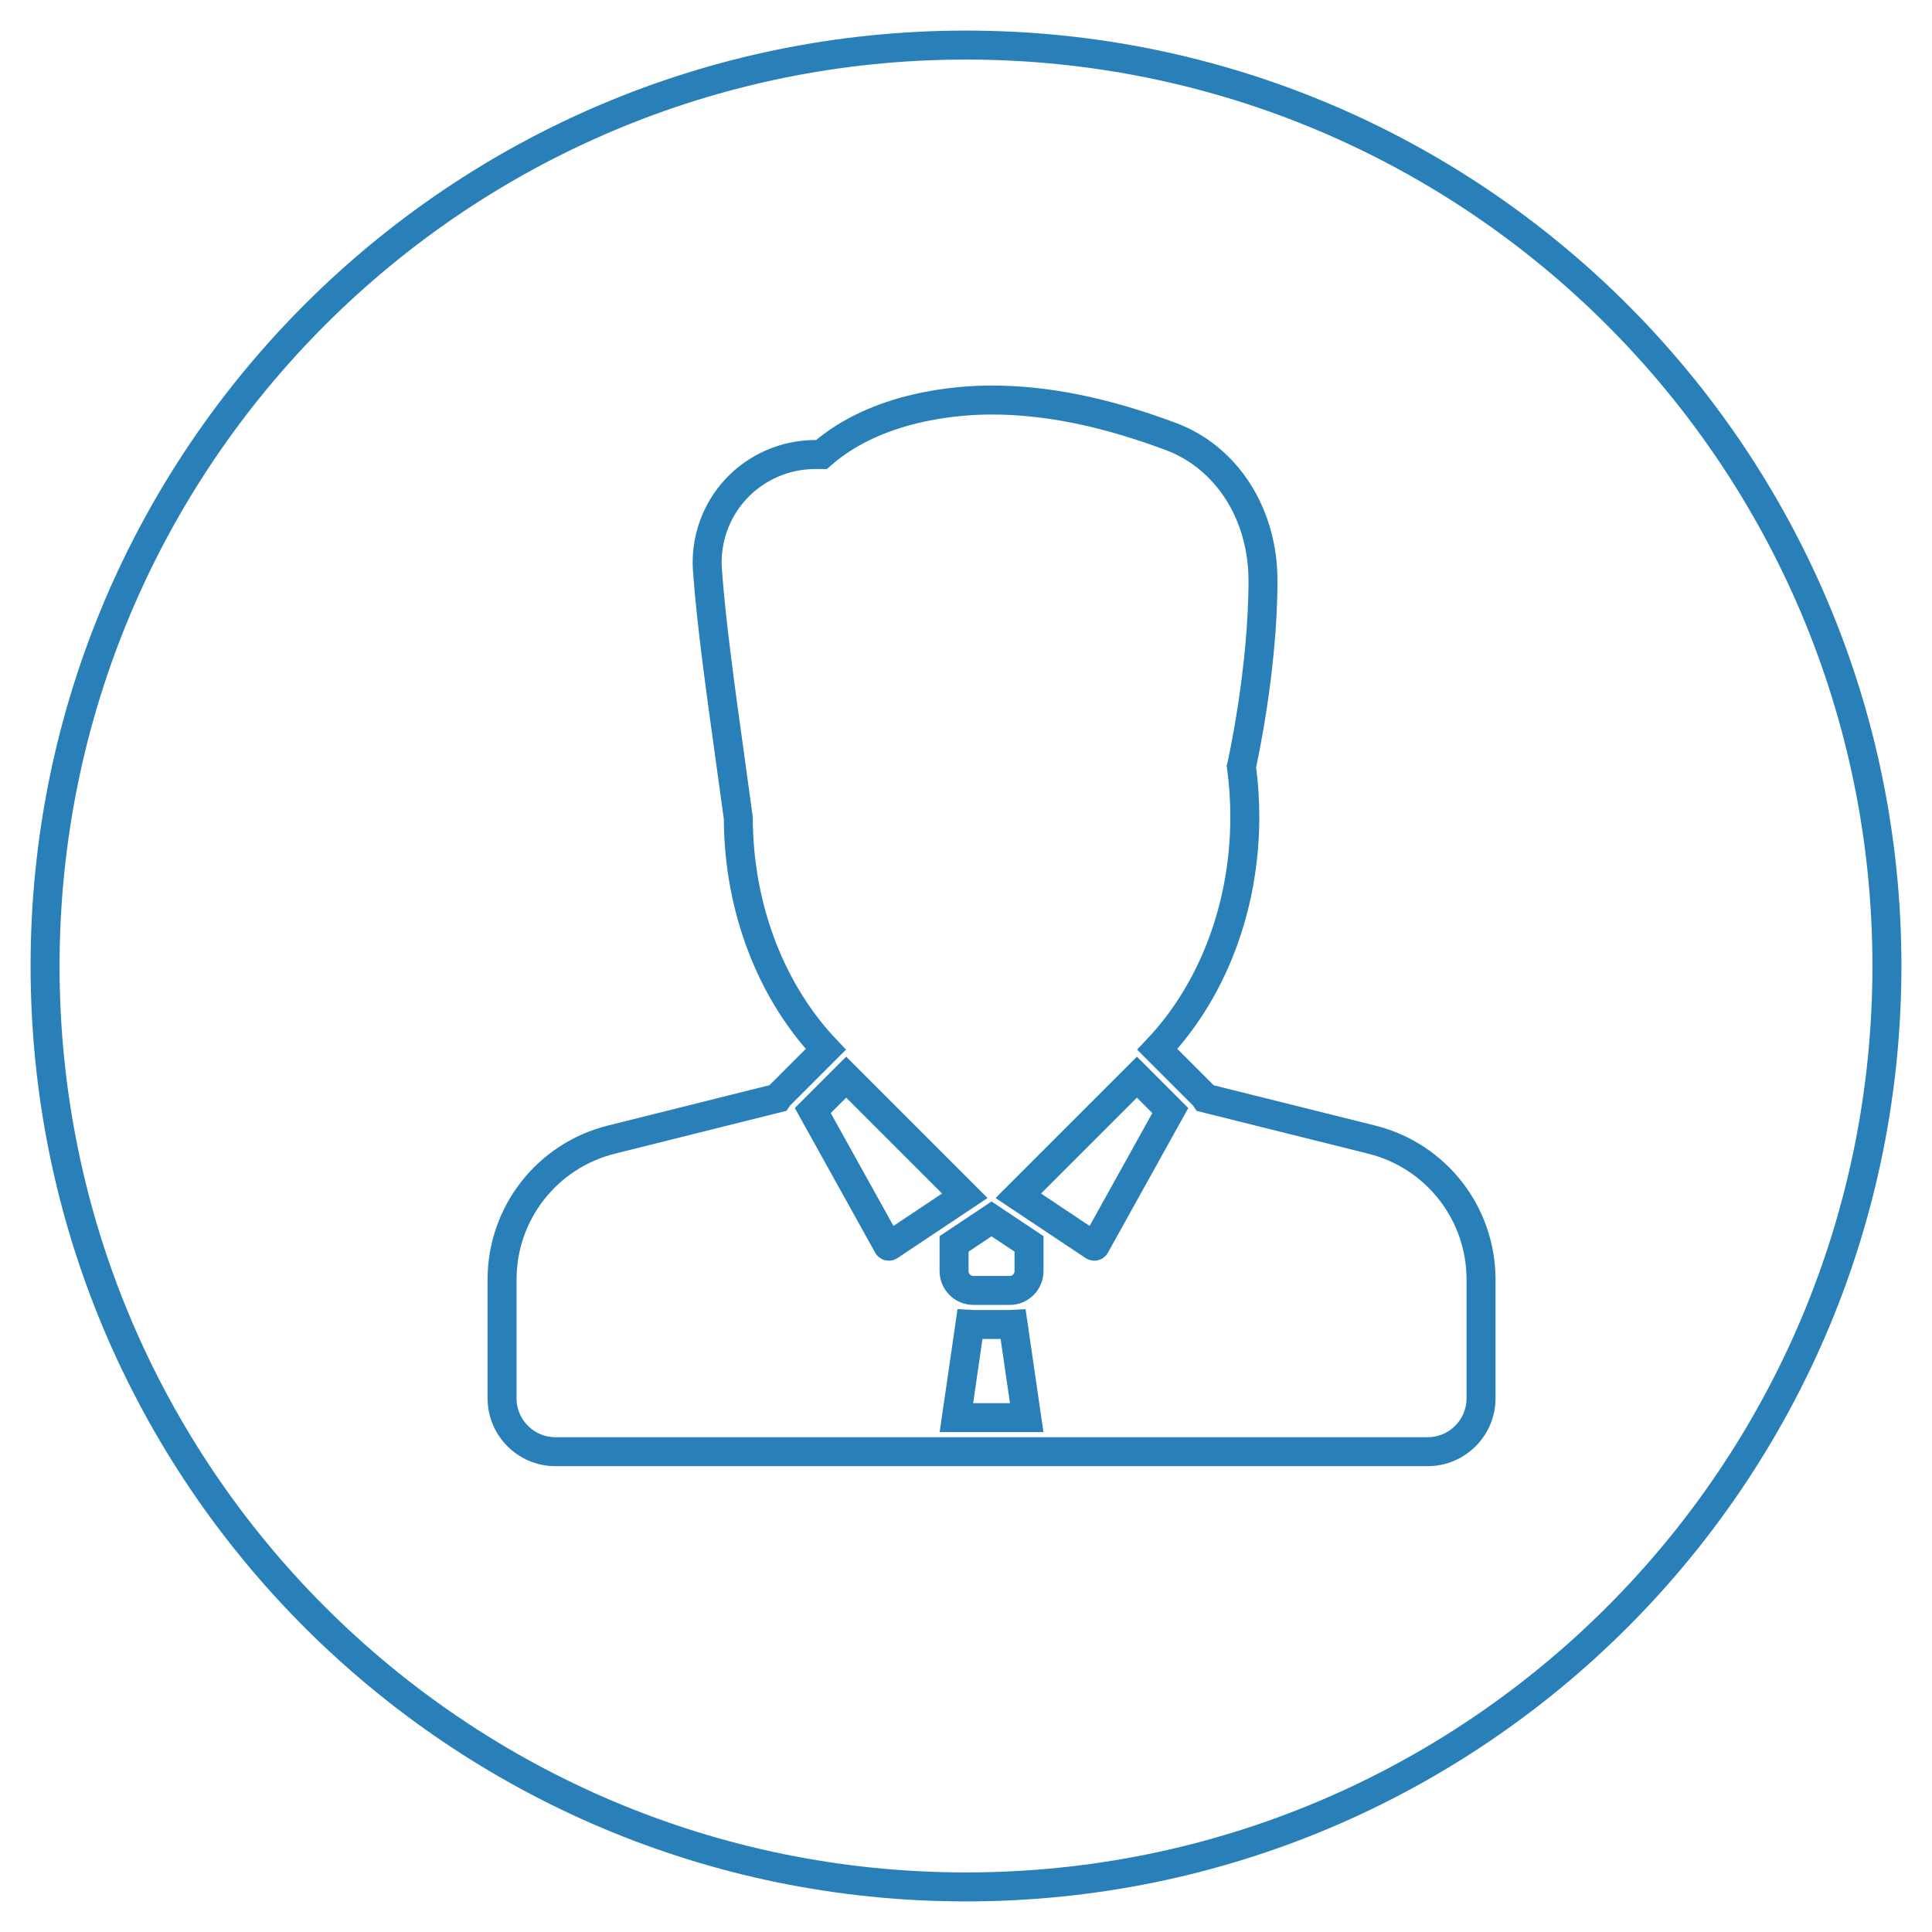
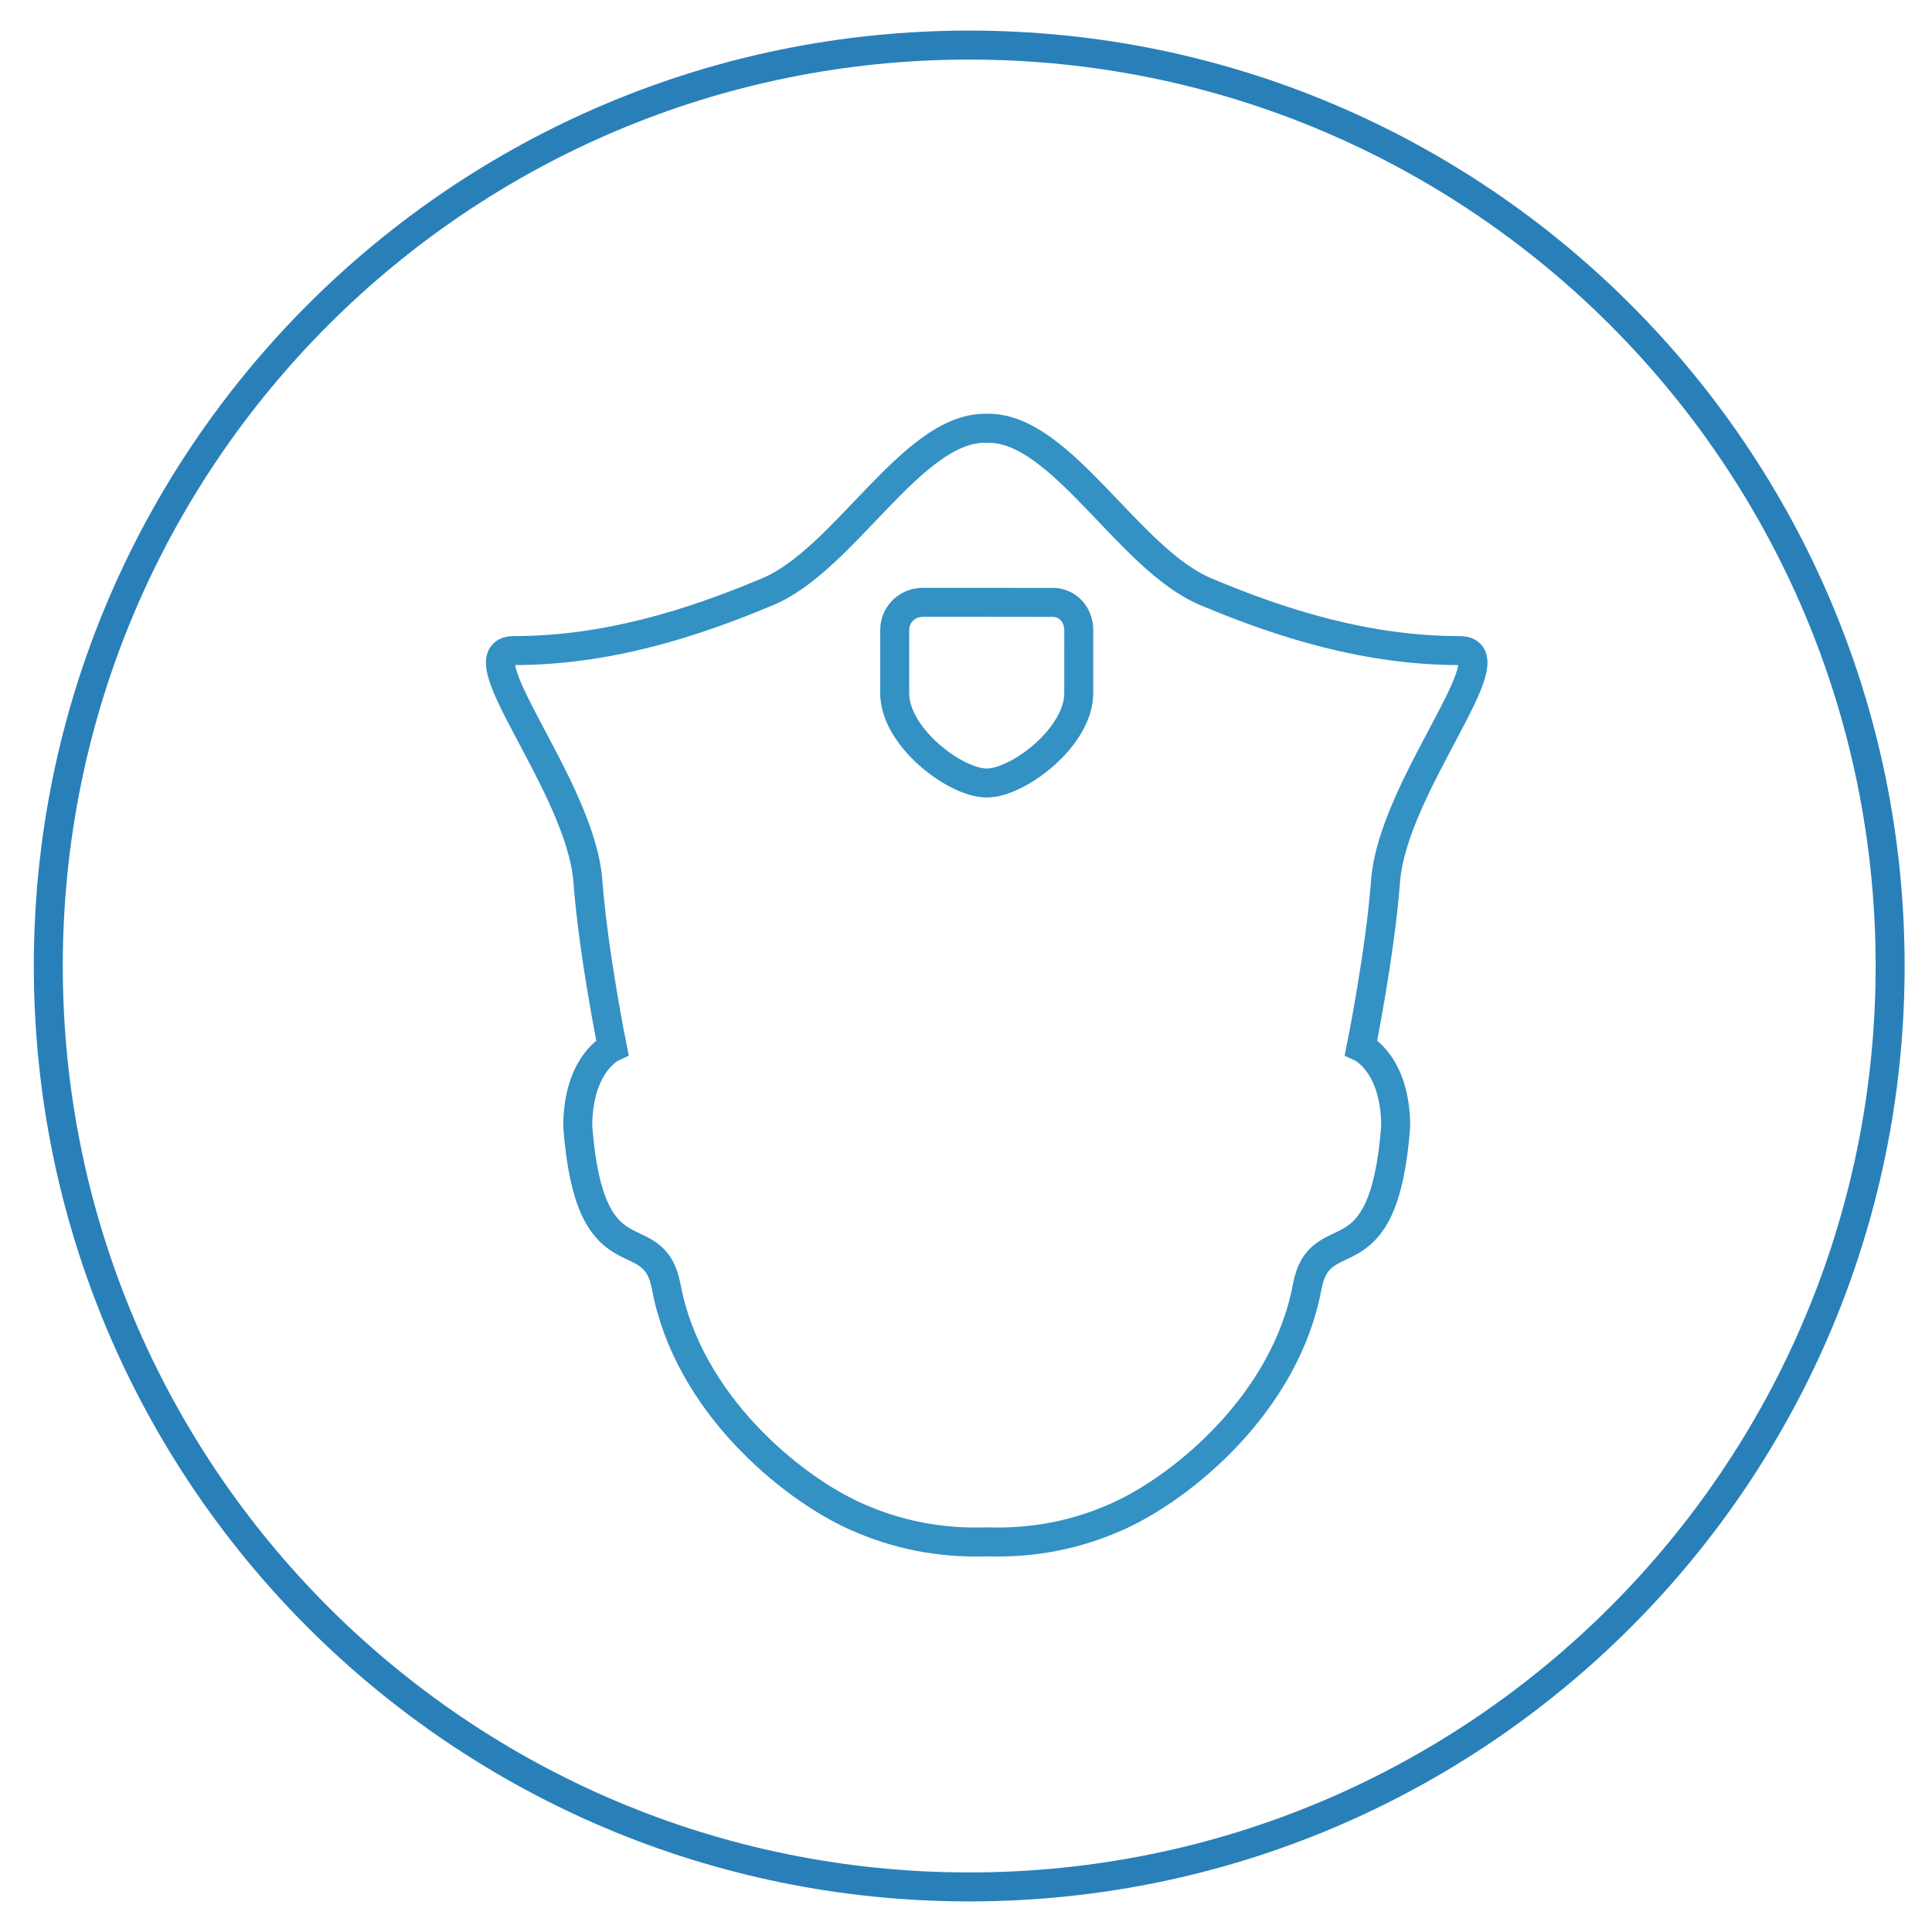
<svg xmlns="http://www.w3.org/2000/svg" version="1.1" id="Capa_1" x="0px" y="0px" width="600px" height="600px" viewBox="0 0 600 600" enable-background="new 0 0 600 600" xml:space="preserve">
-   <circle fill="none" stroke="#2980B9" stroke-width="9" stroke-miterlimit="10" cx="300" cy="300" r="286" />
-   <path fill="none" stroke="#2980B9" stroke-width="9" stroke-miterlimit="10" d="M426.018,353.925l-51.615-12.876  c-0.193-0.291-0.404-0.57-0.657-0.823l-14.335-14.341c16.639-17.539,27.177-43.407,27.177-72.212c0-5.277-0.358-10.483-1.056-15.605  c0.015-0.057,0.033-0.109,0.047-0.166c0.271-1.212,6.653-29.987,6.653-57.591c0-20.678-11.222-38.238-28.587-44.739  c-20.386-7.632-38.608-11.342-55.711-11.342c-10.245,0-35.432,1.686-52.84,16.931h-1.971c-9.282,0-18.23,3.895-24.551,10.684  c-6.302,6.77-9.537,15.938-8.876,25.154c1.174,16.38,4.139,37.677,7.006,58.272c0.866,6.22,1.76,12.645,2.584,18.788  c0.094,28.649,10.609,54.366,27.172,71.826l-14.335,14.341c-0.246,0.246-0.454,0.518-0.643,0.8l-51.632,12.9  c-19.978,4.994-33.93,22.864-33.93,43.456v36.876c0,9.141,7.437,16.577,16.577,16.577h270.878c9.141,0,16.577-7.437,16.577-16.577  v-36.877C459.95,376.79,445.997,358.92,426.018,353.925L426.018,353.925z M307.934,378.54l11.639,7.76v8.455  c0,3.306-2.688,5.996-5.995,5.996h-11.286c-3.307,0-5.997-2.69-5.997-5.996V386.3L307.934,378.54z M330.507,265.313   M353.433,259.316 M347.438,247.677 M291.357,259.316 M302.291,411.332h11.286c0.356,0,0.71-0.016,1.062-0.037l4.213,28.959h-21.834  l4.212-28.959C301.581,411.316,301.934,411.332,302.291,411.332z M340.128,386.864c-0.021,0.04-0.067,0.122-0.197,0.153  c-0.149,0.037-0.257-0.034-0.292-0.058l-11.811-7.873c-0.005-0.004-0.011-0.008-0.017-0.012l-11.573-7.715l36.842-36.842  l10.37,10.374C359.95,351.207,351.732,365.998,340.128,386.864L340.128,386.864z M262.788,334.519l36.842,36.841l-11.576,7.717  c-0.004,0.003-0.009,0.006-0.014,0.01l-11.812,7.874c-0.034,0.023-0.142,0.095-0.292,0.058c-0.13-0.03-0.175-0.113-0.197-0.152  c-11.604-20.867-19.823-35.658-23.322-41.973L262.788,334.519L262.788,334.519z" />
+   <circle fill="none" stroke="#2980B9" stroke-width="9" stroke-miterlimit="10" cx="301" cy="300" r="286" />
+   <g>
+     <g id="Layer_2_13_">
+       <path fill="none" stroke="#3391C4" stroke-width="9" stroke-miterlimit="10" d="M422.697,325.258c0,0,5.903-29.14,7.6-51.629    c2.22-29.501,39.335-71.583,23.022-71.583c-28.716,0-55.072-8.277-78.919-18.314C350.555,173.696,329.763,133,307.019,133    c-0.197,0-0.973,0-1.168,0c-22.744,0-43.535,40.694-67.384,50.731c-23.85,10.038-50.202,18.314-78.919,18.314    c-16.312,0,20.801,42.081,23.023,71.583c1.693,22.489,7.597,51.629,7.597,51.629s-10.739,4.902-10.739,24.616    c3.766,49.466,23.438,28.146,27.497,49.818c6.748,36.026,38.646,62.089,58.504,71.09c13.098,5.935,26.636,8.537,41.004,8.055    c14.368,0.482,27.905-2.118,41.005-8.055c19.857-9.001,51.755-35.063,58.502-71.09c4.059-21.673,23.732-0.353,27.499-49.818    C433.438,330.16,422.697,325.258,422.697,325.258z M335.019,215.256c0,13.637-18.782,27.911-28.584,27.911    s-28.584-14.274-28.584-27.911c0-5.739,0-14.493,0-19.279c0-0.094,0.018-0.178,0.02-0.27c0-0.028-0.003-0.055-0.003-0.083    c0-4.565,3.583-8.281,8.089-8.519c0.104-0.027,0.178-0.046,0.178-0.046h20.177h0.249l19.922,0.025    c0.129-0.007,0.25-0.02,0.38-0.02c4.277,0,7.49,3.132,8.052,7.234c0.017,0.075,0.021,0.152,0.031,0.228    c0.016,0.137,0.026,0.277,0.036,0.417c0.013,0.15,0.04,0.294,0.04,0.449C335.019,200.42,335.019,208.987,335.019,215.256z" />
+     </g>
+   </g>
</svg>
